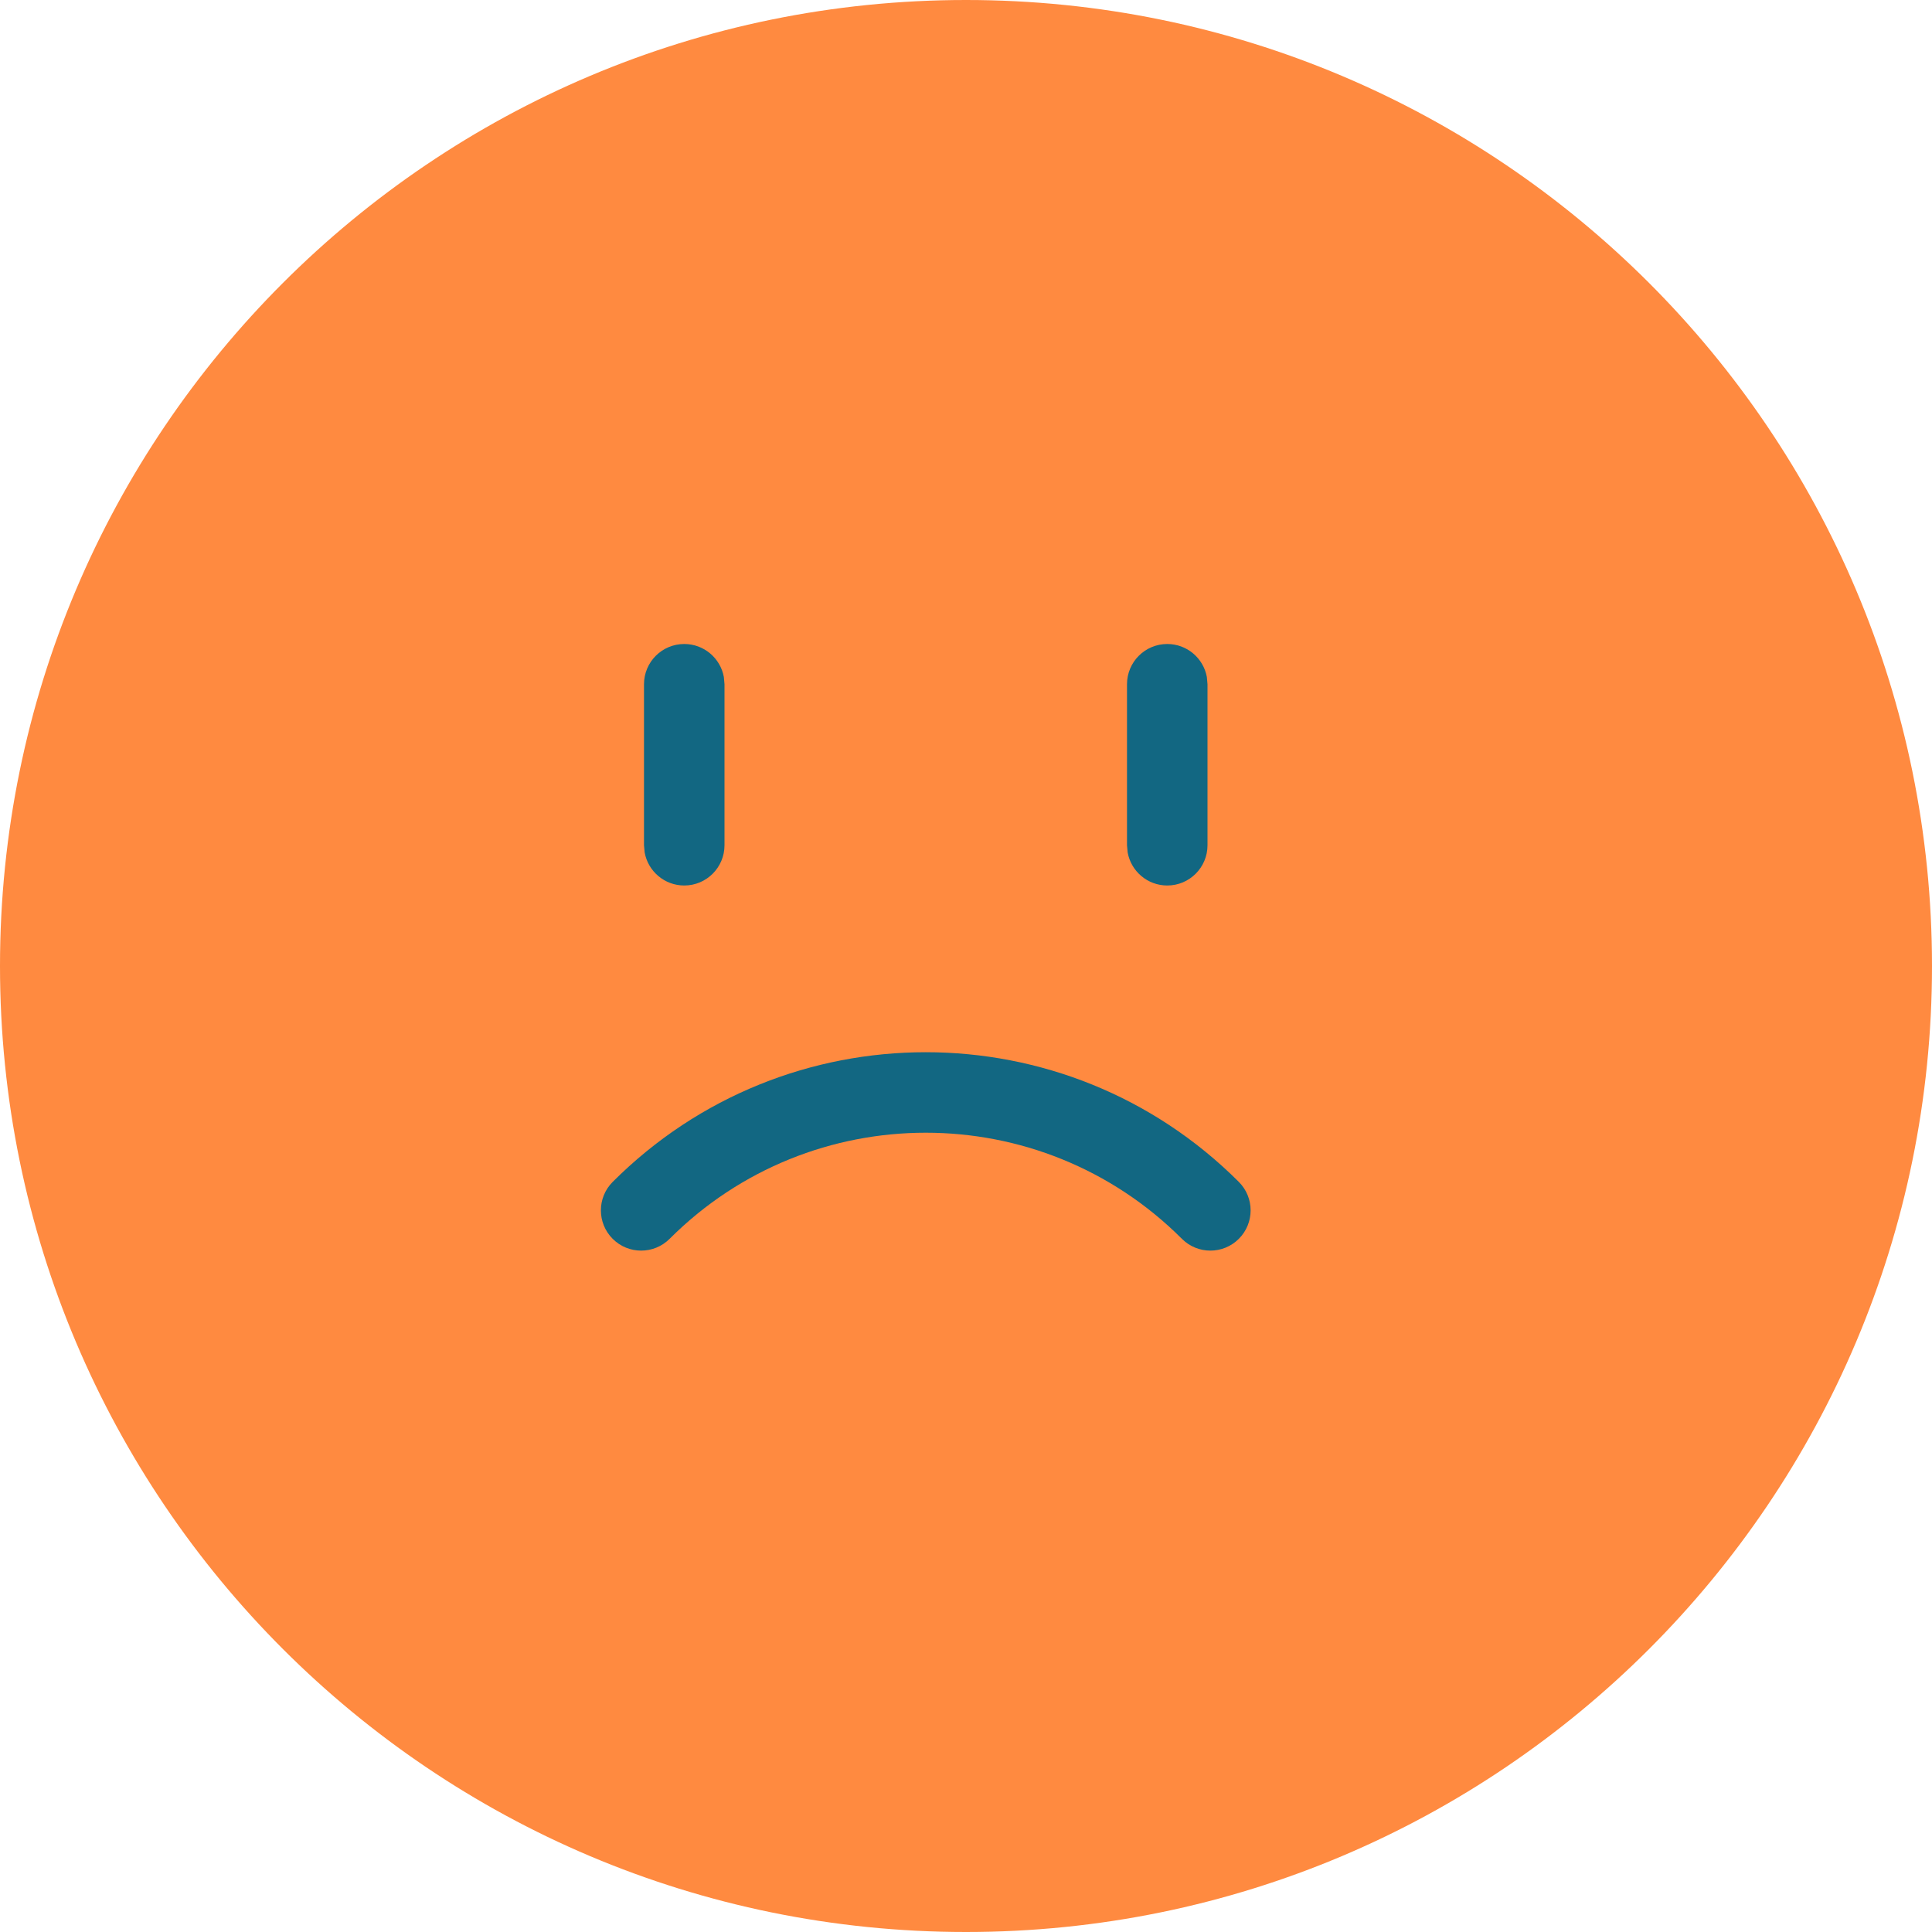
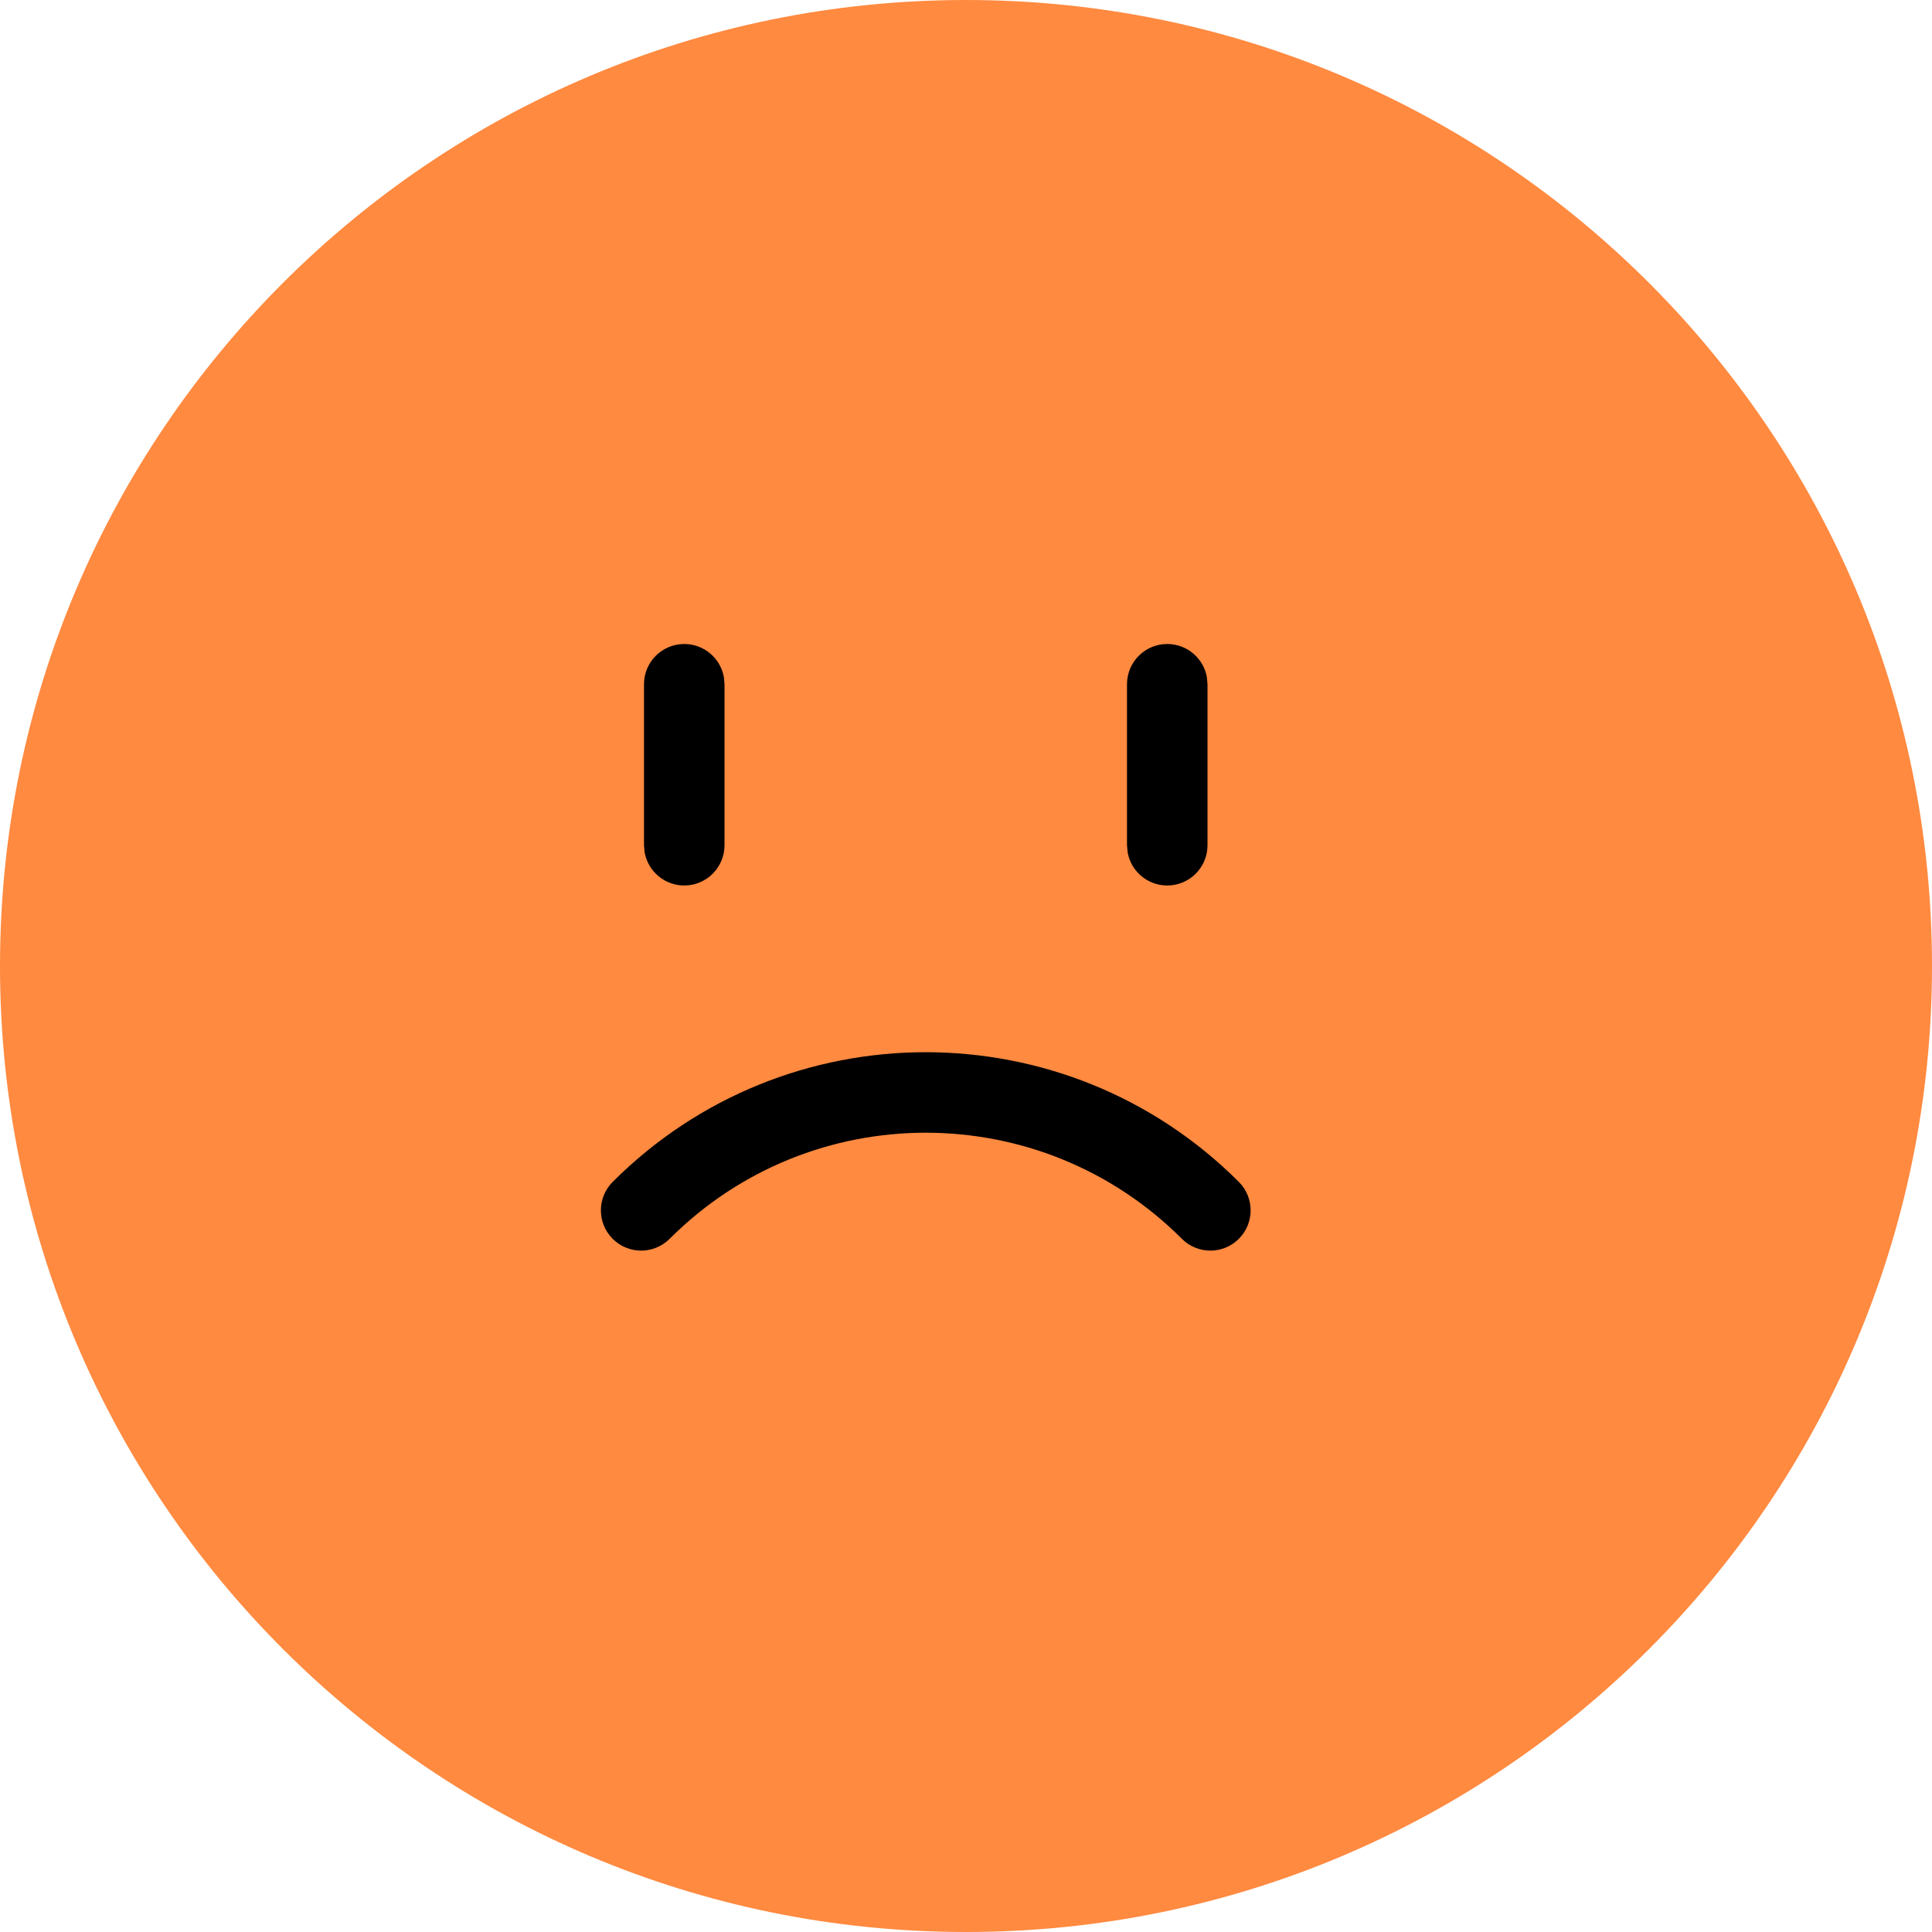
<svg xmlns="http://www.w3.org/2000/svg" width="144" height="144" viewBox="0 0 144 144" fill="none">
  <circle cx="72" cy="72" r="72" fill="#FF8A40" />
-   <path d="M45.666 88.092C58.554 75.204 79.446 75.204 92.335 88.092C93.507 89.264 93.507 91.163 92.335 92.335C91.164 93.507 89.264 93.507 88.093 92.335C77.548 81.79 60.454 81.79 49.909 92.335C48.737 93.507 46.837 93.507 45.666 92.335C44.494 91.163 44.494 89.264 45.666 88.092ZM51 48C52.473 48 53.698 49.061 53.952 50.461L54 51V63C54 64.657 52.657 66 51 66C49.528 66 48.303 64.939 48.049 63.539L48 63V51C48 49.343 49.343 48 51 48ZM87 48C88.473 48 89.698 49.061 89.952 50.461L90 51V63C90 64.657 88.657 66 87 66C85.528 66 84.303 64.939 84.049 63.539L84 63V51C84 49.343 85.343 48 87 48Z" fill="#126782" />
+   <path d="M45.666 88.092C58.554 75.204 79.446 75.204 92.335 88.092C93.507 89.264 93.507 91.163 92.335 92.335C91.164 93.507 89.264 93.507 88.093 92.335C77.548 81.79 60.454 81.79 49.909 92.335C48.737 93.507 46.837 93.507 45.666 92.335C44.494 91.163 44.494 89.264 45.666 88.092ZM51 48C52.473 48 53.698 49.061 53.952 50.461L54 51V63C54 64.657 52.657 66 51 66C49.528 66 48.303 64.939 48.049 63.539L48 63V51C48 49.343 49.343 48 51 48ZM87 48C88.473 48 89.698 49.061 89.952 50.461L90 51V63C90 64.657 88.657 66 87 66C85.528 66 84.303 64.939 84.049 63.539L84 63V51C84 49.343 85.343 48 87 48Z" fill="black" />
</svg>
